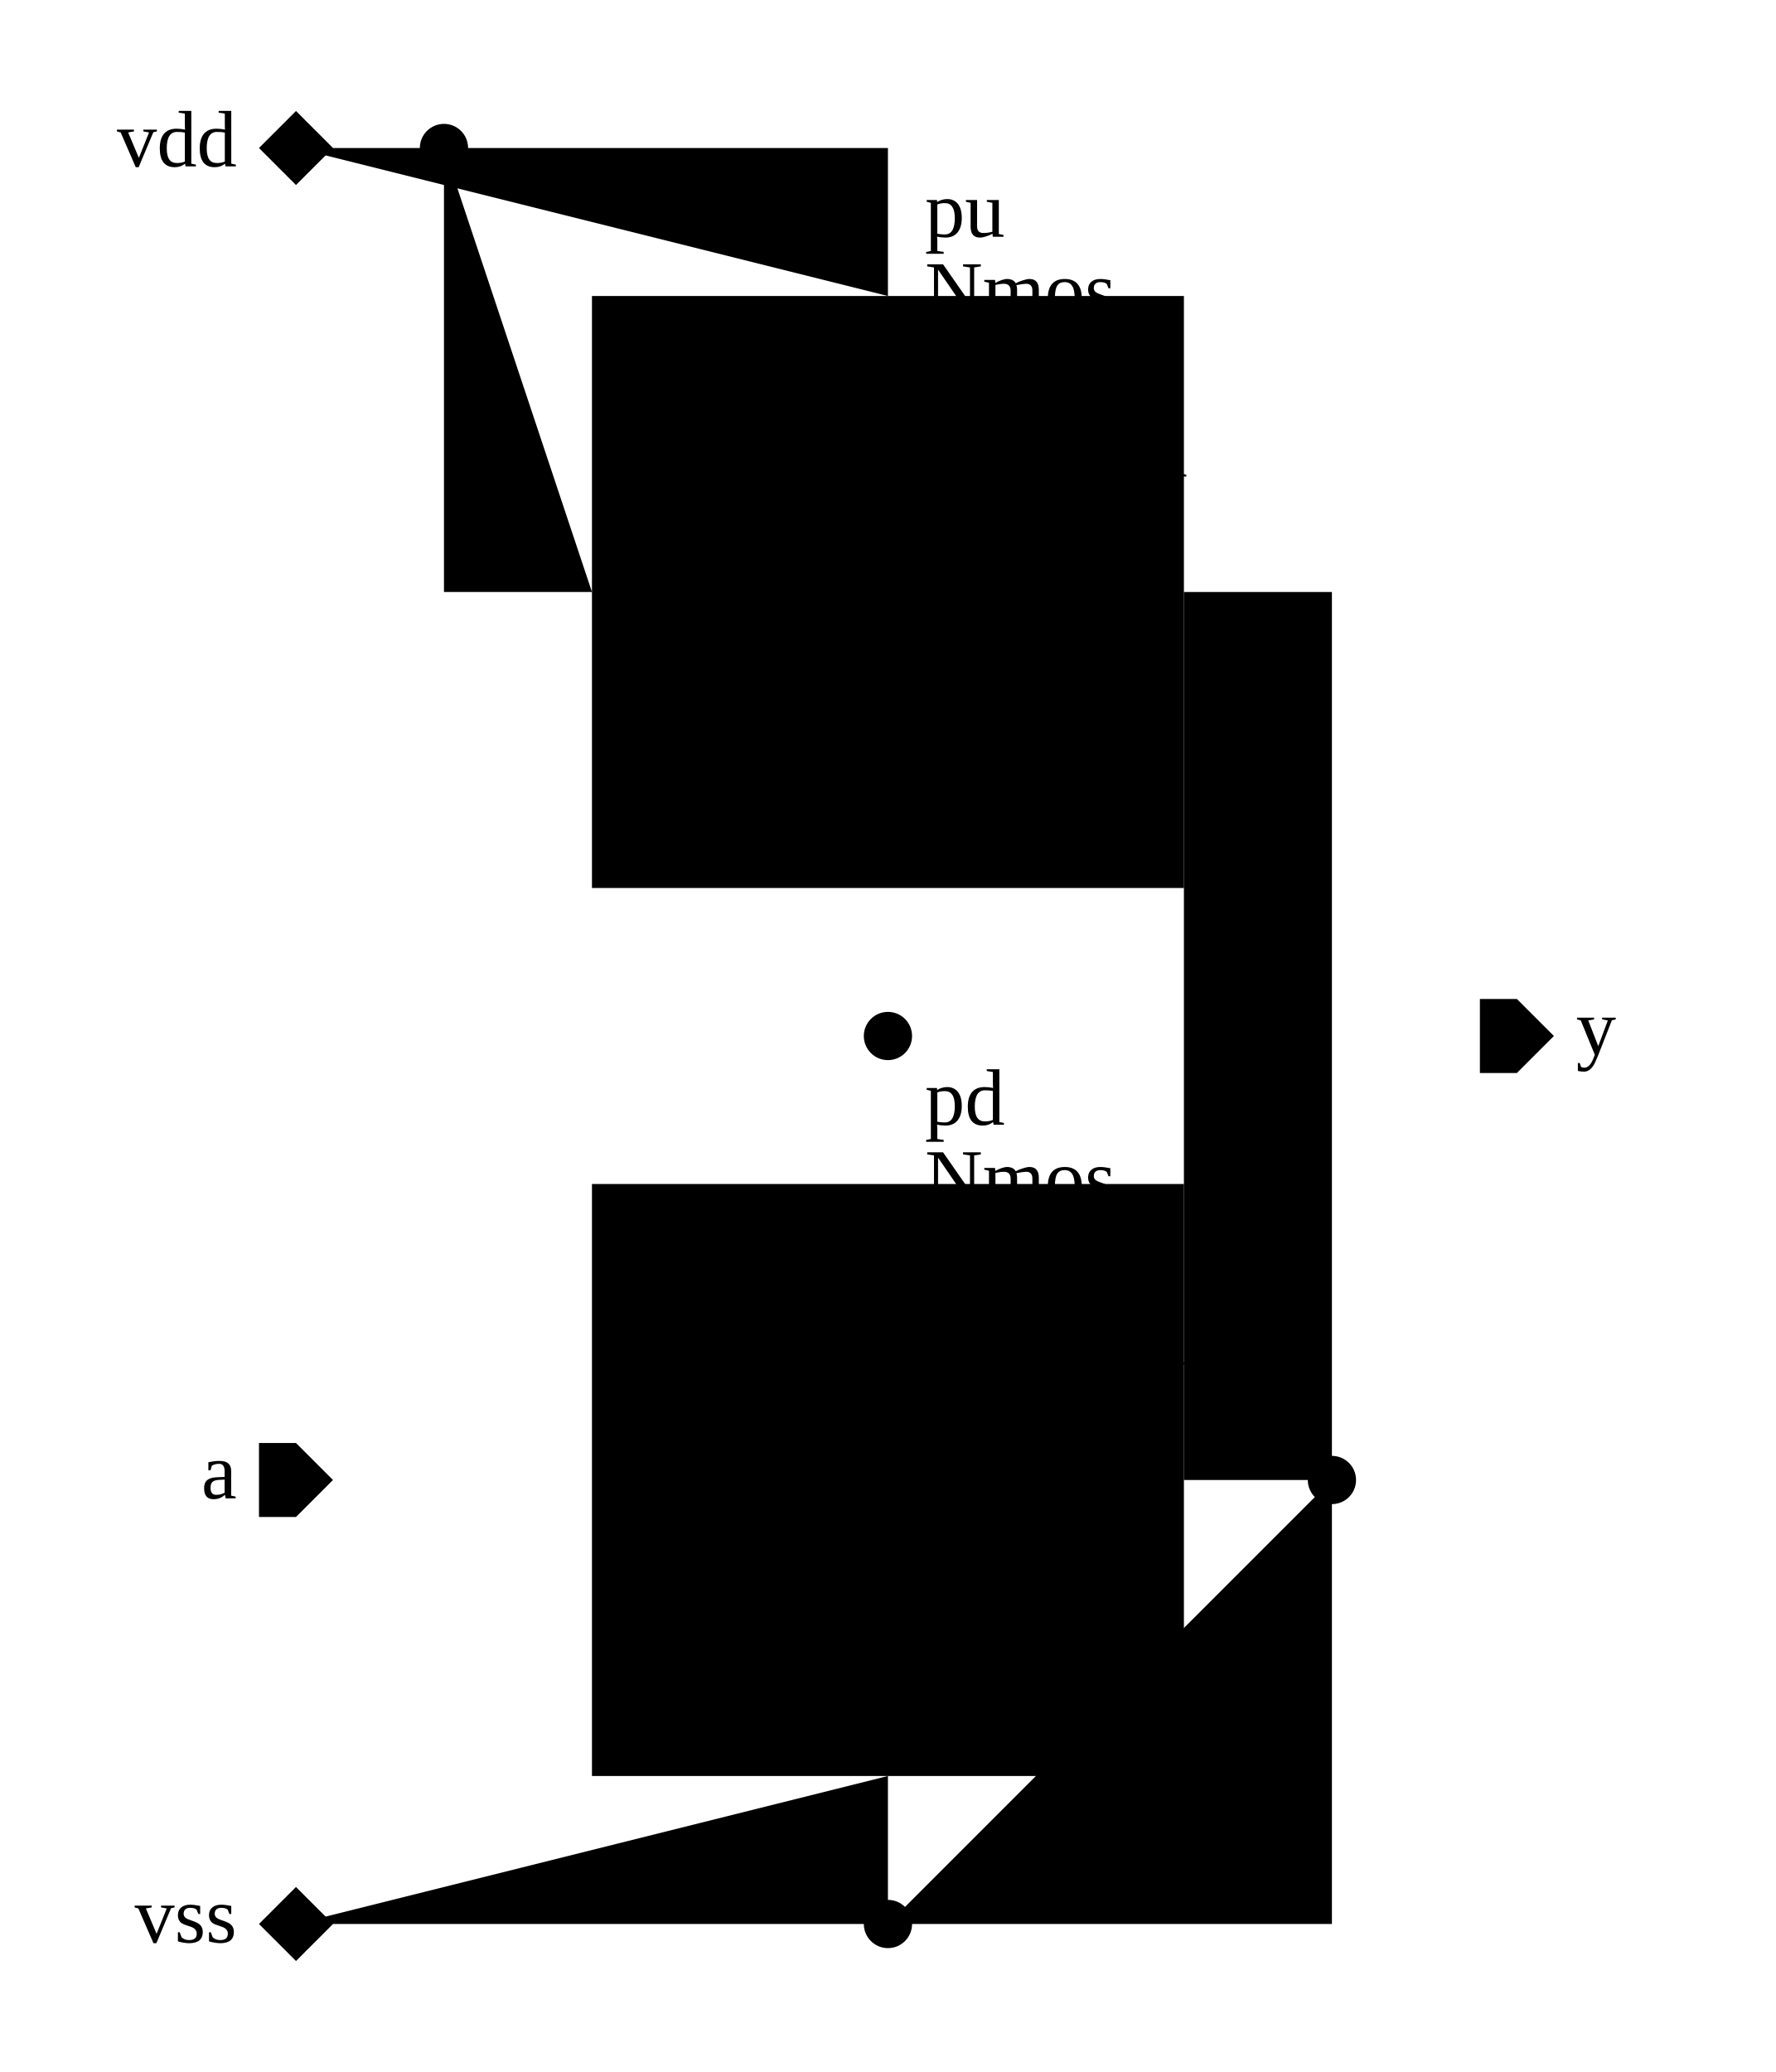
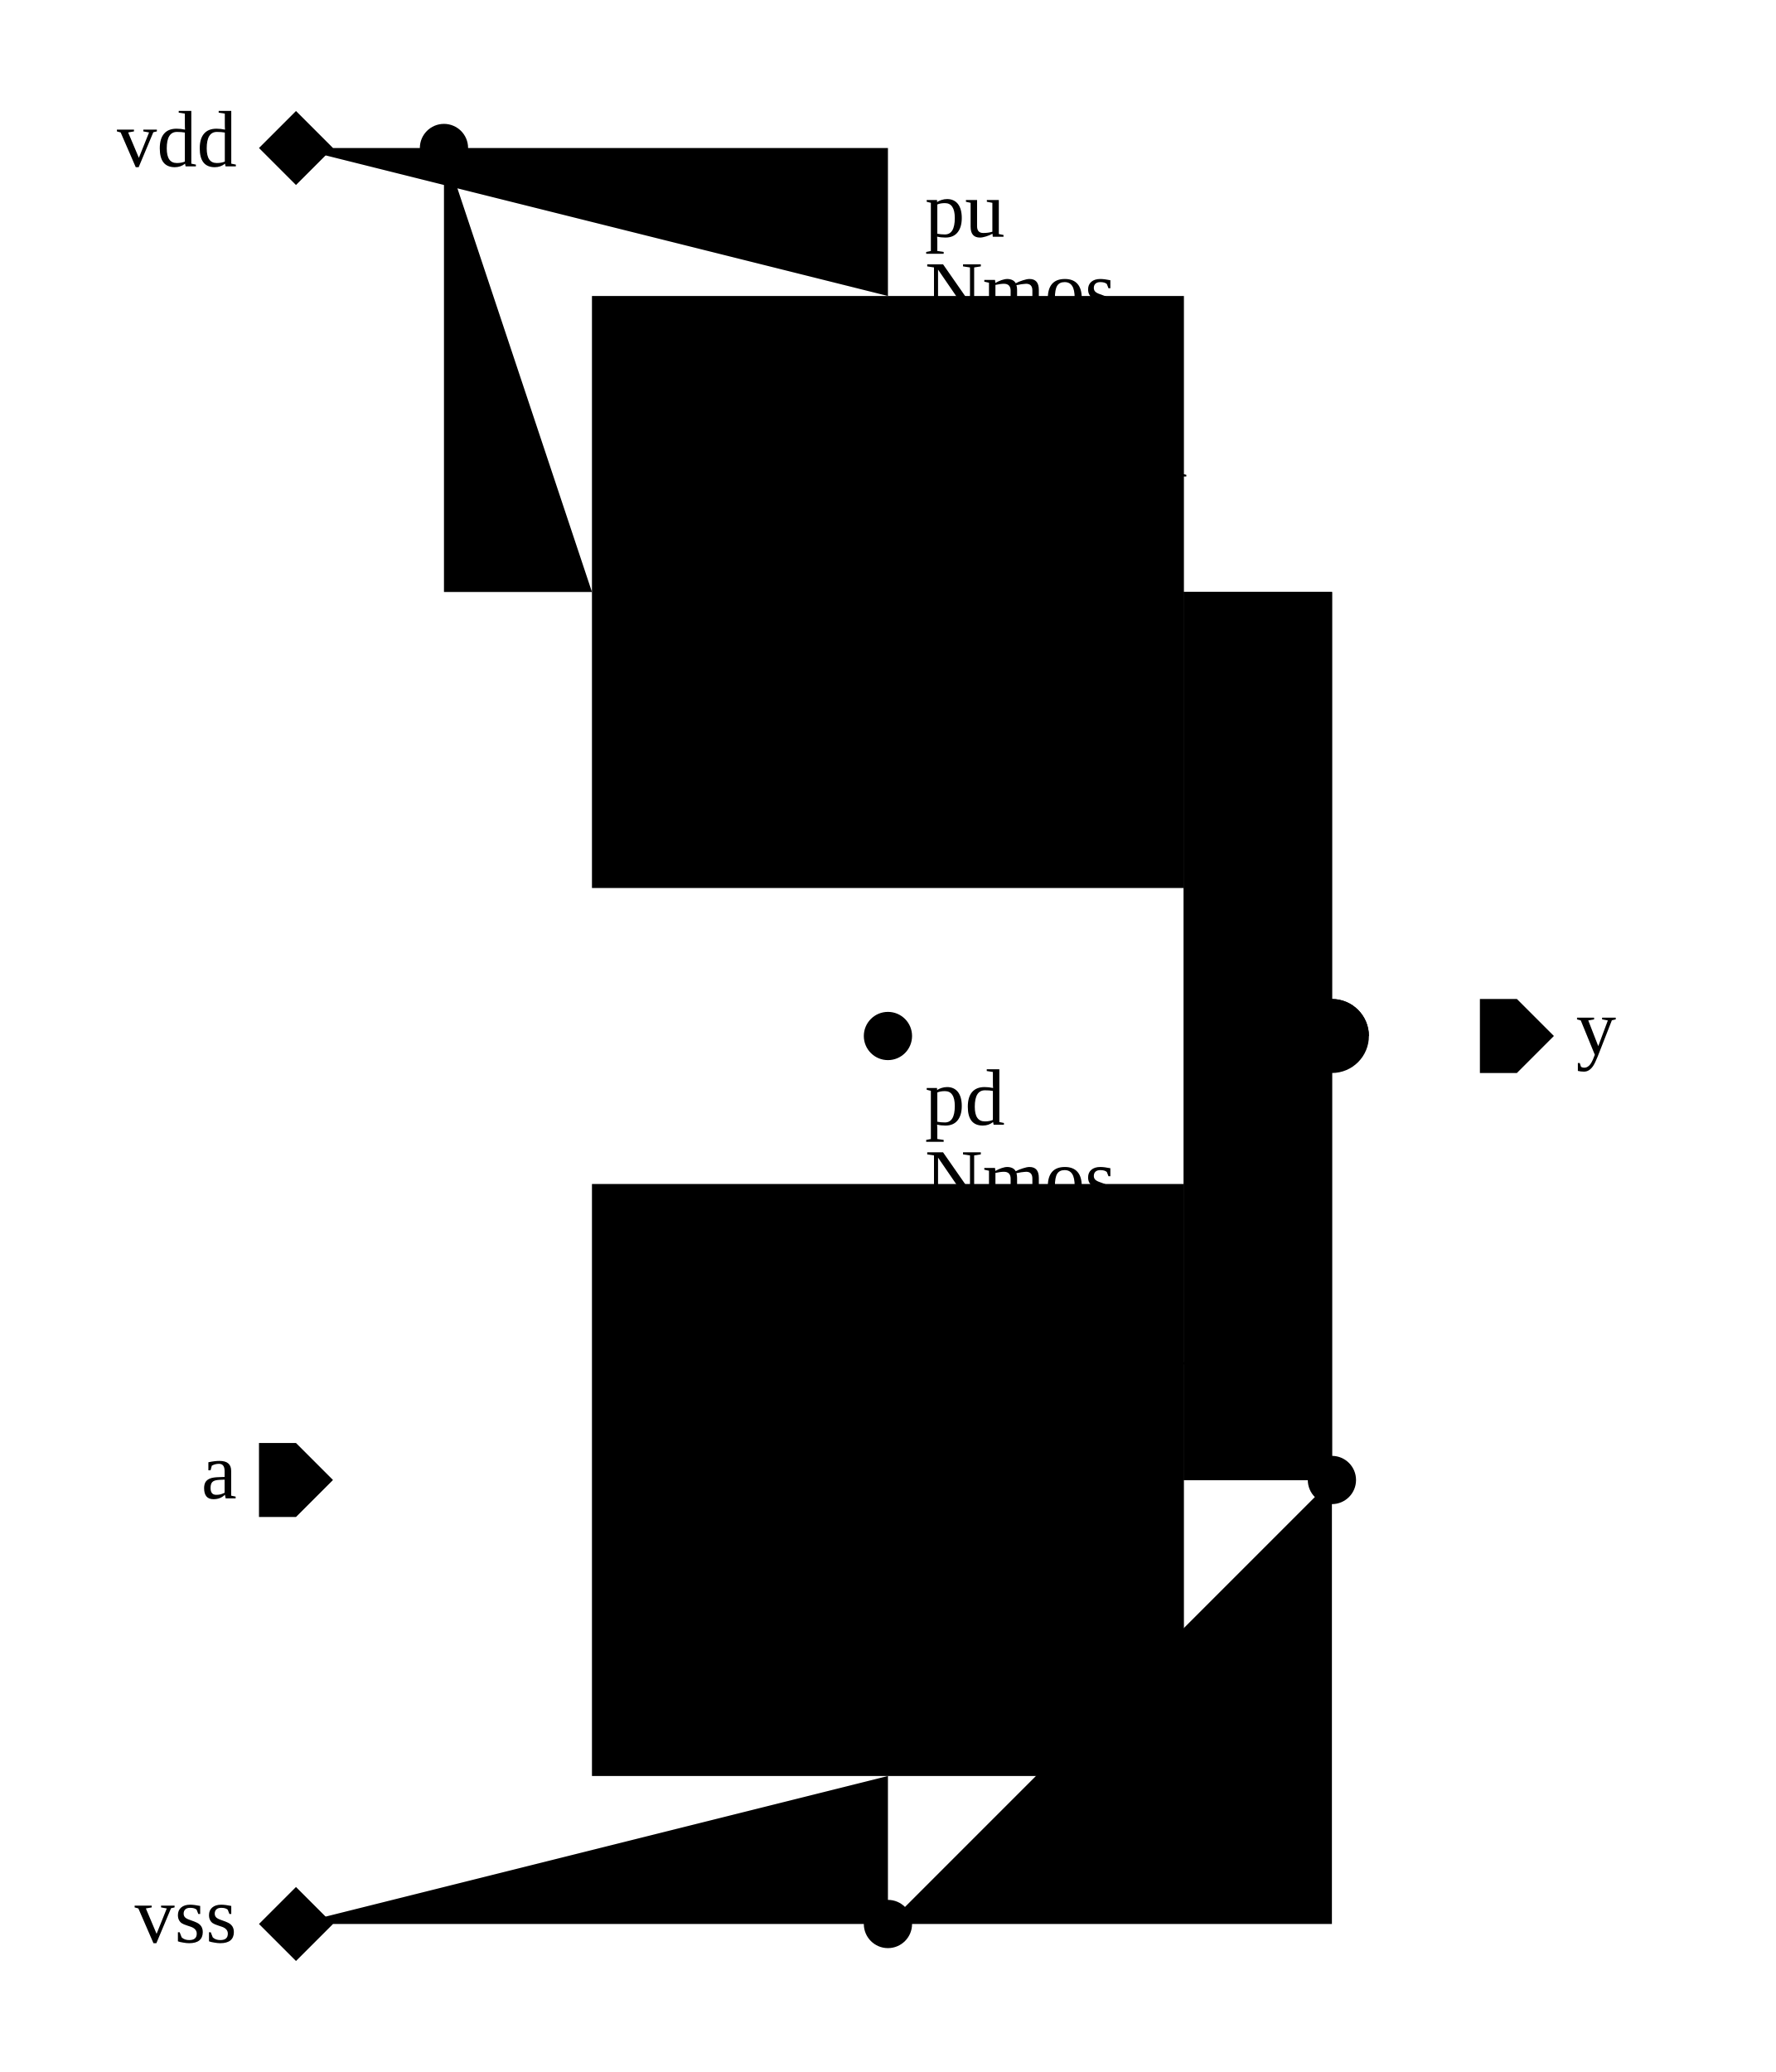
<svg xmlns="http://www.w3.org/2000/svg" width="300.0px" height="350.0px" viewBox="-1.0 0.0 12.0 14.0">
  <g class="schematic" transform="matrix(1 0 0 -1 0 14.0)">
    <path d="M1.0 1.0 L5.0 1.0 L5.0 2.0" class="schemWire" />
-     <path d="M7.0 4.0 L8.0 4.0 L8.0 10.0 L7.0 10.0" class="schemWire" />
+     <path d="M7.0 4.0 L8.0 4.0 L8.0 10.0 L7.0 10.0" class="schemWire crossing-plain" />
+     <path d="M7.0 4.0 L8.0 4.0 L8.0 10.0 L7.0 10.0" class="schemWire crossing-bridge-h" />
+     <path d="M7.0 4.0 L8.0 4.0 L8.0 6.75 A0.25 0.25 0 0 1 8.0 7.25 L8.0 10.0 L7.0 10.0" class="schemWire crossing-bridge-v" />
+     <path d="M7.0 4.0 L8.0 4.0 L8.0 10.0 L7.0 10.0" class="schemWire crossing-gap-h" />
+     <path d="M7.0 4.0 L8.0 4.0 L8.0 6.75 M8.0 7.25 L8.0 10.0 L7.0 10.0" class="schemWire crossing-gap-v" />
    <path d="M8.0 4.0 L8.0 1.0 L5.0 1.0" class="schemWire" />
    <path d="M1.0 13.0 L2.0 13.0 L5.0 13.0 L5.0 12.0" class="schemWire" />
    <path d="M2.0 13.0 L2.0 10.0 L3.0 10.0" class="schemWire" />
    <path d="M1.0 4.0 L2.0 4.0 L3.0 4.0" class="schemWire" />
    <path d="M5.0 6.0 L5.0 7.0 L5.0 8.0" class="schemWire" />
-     <path d="M5.0 7.0 L9.0 7.0" class="schemWire" />
+     <path d="M5.0 7.0 L9.0 7.0" class="schemWire crossing-plain" />
+     <path d="M5.0 7.0 L7.75 7.0 A0.25 0.25 0 0 0 8.25 7.0 L9.0 7.0" class="schemWire crossing-bridge-h" />
+     <path d="M5.0 7.0 L9.0 7.0" class="schemWire crossing-bridge-v" />
+     <path d="M5.0 7.0 L7.75 7.0 M8.25 7.0 L9.0 7.0" class="schemWire crossing-gap-h" />
+     <path d="M5.0 7.0 L9.0 7.0" class="schemWire crossing-gap-v" />
    <circle cx="5.0" cy="7.0" r="0.163" class="connPoint" />
    <circle cx="2.0" cy="13.0" r="0.163" class="connPoint" />
    <circle cx="5.0" cy="1.0" r="0.163" class="connPoint" />
    <circle cx="8.0" cy="4.0" r="0.163" class="connPoint" />
    <g>
      <rect x="3.0" y="2.0" width="4.0" height="4.0" class="symbolOutline" />
      <text transform="matrix(0.045 0 0 -0.045 5.25 6.765)" dominant-baseline="hanging" text-anchor="start">
        <tspan x="0" y="0em" class="instanceName">pd</tspan>
        <tspan x="0" y="1em" class="cellName">Nmos</tspan>
        <tspan x="0" y="2em" class="params">l=250n</tspan>
        <tspan x="0" y="3em" class="params">w=500n</tspan>
      </text>
      <path d="M2.0 0.0 L2.0 1.25 L1.3 1.25 L1.3 2.75 L2.0 2.75 L2.0 4.0" transform="matrix(1 0 0 1 3.0 2.0)" class="symbolPoly" />
      <path d="M1.0 1.25 L1.0 2.75" transform="matrix(1 0 0 1 3.0 2.0)" class="symbolPoly" />
      <path d="M0.0 2.0 L1.0 2.0" transform="matrix(1 0 0 1 3.0 2.0)" class="symbolPoly" />
      <path d="M4.0 2.0 L1.3 2.0" transform="matrix(1 0 0 1 3.0 2.0)" class="symbolPoly" />
      <path d="M1.7 1.8 L1.3 2.0 L1.7 2.2" transform="matrix(1 0 0 1 3.0 2.0)" class="symbolPoly" />
      <path d="M1.6 1.05 L2.0 1.25 L1.6 1.45" transform="matrix(1 0 0 1 3.0 2.0)" class="symbolPoly" />
      <text transform="matrix(0.045 0 0 -0.045 3.125 4.125)" dominant-baseline="ideographic" text-anchor="start" class="pinLabel detailOnly">g</text>
      <text transform="matrix(0.045 0 0 -0.045 4.875 2.125)" dominant-baseline="ideographic" text-anchor="end" class="pinLabel detailOnly">s</text>
      <text transform="matrix(0.045 0 0 -0.045 4.875 5.875)" dominant-baseline="hanging" text-anchor="end" class="pinLabel detailOnly">d</text>
      <text transform="matrix(0.045 0 0 -0.045 6.875 4.125)" dominant-baseline="ideographic" text-anchor="end" class="pinLabel detailOnly">b</text>
    </g>
    <g>
      <rect x="3.0" y="8.0" width="4.0" height="4.0" class="symbolOutline" />
      <text transform="matrix(0.045 0 0 -0.045 5.25 12.765)" dominant-baseline="hanging" text-anchor="start">
        <tspan x="0" y="0em" class="instanceName">pu</tspan>
        <tspan x="0" y="1em" class="cellName">Nmos</tspan>
        <tspan x="0" y="2em" class="params">l=250n</tspan>
        <tspan x="0" y="3em" class="params">w=500n</tspan>
      </text>
      <path d="M2.0 0.0 L2.0 1.25 L1.3 1.25 L1.3 2.75 L2.0 2.75 L2.0 4.0" transform="matrix(1 0 0 1 3.0 8.0)" class="symbolPoly" />
      <path d="M1.0 1.25 L1.0 2.75" transform="matrix(1 0 0 1 3.0 8.0)" class="symbolPoly" />
      <path d="M0.0 2.0 L1.0 2.0" transform="matrix(1 0 0 1 3.0 8.0)" class="symbolPoly" />
      <path d="M4.0 2.0 L1.3 2.0" transform="matrix(1 0 0 1 3.0 8.0)" class="symbolPoly" />
      <path d="M1.7 1.8 L1.3 2.0 L1.7 2.2" transform="matrix(1 0 0 1 3.0 8.0)" class="symbolPoly" />
      <path d="M1.6 1.05 L2.0 1.25 L1.6 1.45" transform="matrix(1 0 0 1 3.0 8.0)" class="symbolPoly" />
      <text transform="matrix(0.045 0 0 -0.045 3.125 10.125)" dominant-baseline="ideographic" text-anchor="start" class="pinLabel detailOnly">g</text>
      <text transform="matrix(0.045 0 0 -0.045 4.875 8.125)" dominant-baseline="ideographic" text-anchor="end" class="pinLabel detailOnly">s</text>
      <text transform="matrix(0.045 0 0 -0.045 4.875 11.875)" dominant-baseline="hanging" text-anchor="end" class="pinLabel detailOnly">d</text>
      <text transform="matrix(0.045 0 0 -0.045 6.875 10.125)" dominant-baseline="ideographic" text-anchor="end" class="pinLabel detailOnly">b</text>
    </g>
    <g>
      <path d="M0 0 L0.25 -0.25 L0.25 -0.25 L0 -0.5 L-0.25 -0.25 L-0.25 -0.25 Z" transform="matrix(0 -1 1 0 1.25 13.0)" class="portArrow" />
      <text transform="matrix(0.045 0 0 -0.045 0.6 13.0)" dominant-baseline="middle" text-anchor="end" class="portLabel">vdd</text>
    </g>
    <g>
      <path d="M0 0 L0.25 -0.25 L0.25 -0.25 L0 -0.5 L-0.25 -0.25 L-0.25 -0.25 Z" transform="matrix(0 -1 1 0 1.25 1.0)" class="portArrow" />
      <text transform="matrix(0.045 0 0 -0.045 0.6 1.0)" dominant-baseline="middle" text-anchor="end" class="portLabel">vss</text>
    </g>
    <g>
      <path d="M0 0 L0.25 -0.25 L0.25 -0.5 L0 -0.5 L-0.25 -0.5 L-0.25 -0.25 Z" transform="matrix(0 -1 1 0 1.25 4.0)" class="portArrow" />
      <text transform="matrix(0.045 0 0 -0.045 0.6 4.0)" dominant-baseline="middle" text-anchor="end" class="portLabel">a</text>
    </g>
    <g>
      <path d="M0 0 L0.25 0 L0.25 -0.25 L0 -0.5 L-0.25 -0.25 L-0.25 0 Z" transform="matrix(0 1 -1 0 9.0 7.0)" class="portArrow" />
      <text transform="matrix(0.045 0 0 -0.045 9.65 7.0)" dominant-baseline="middle" text-anchor="start" class="portLabel">y</text>
    </g>
  </g>
</svg>
